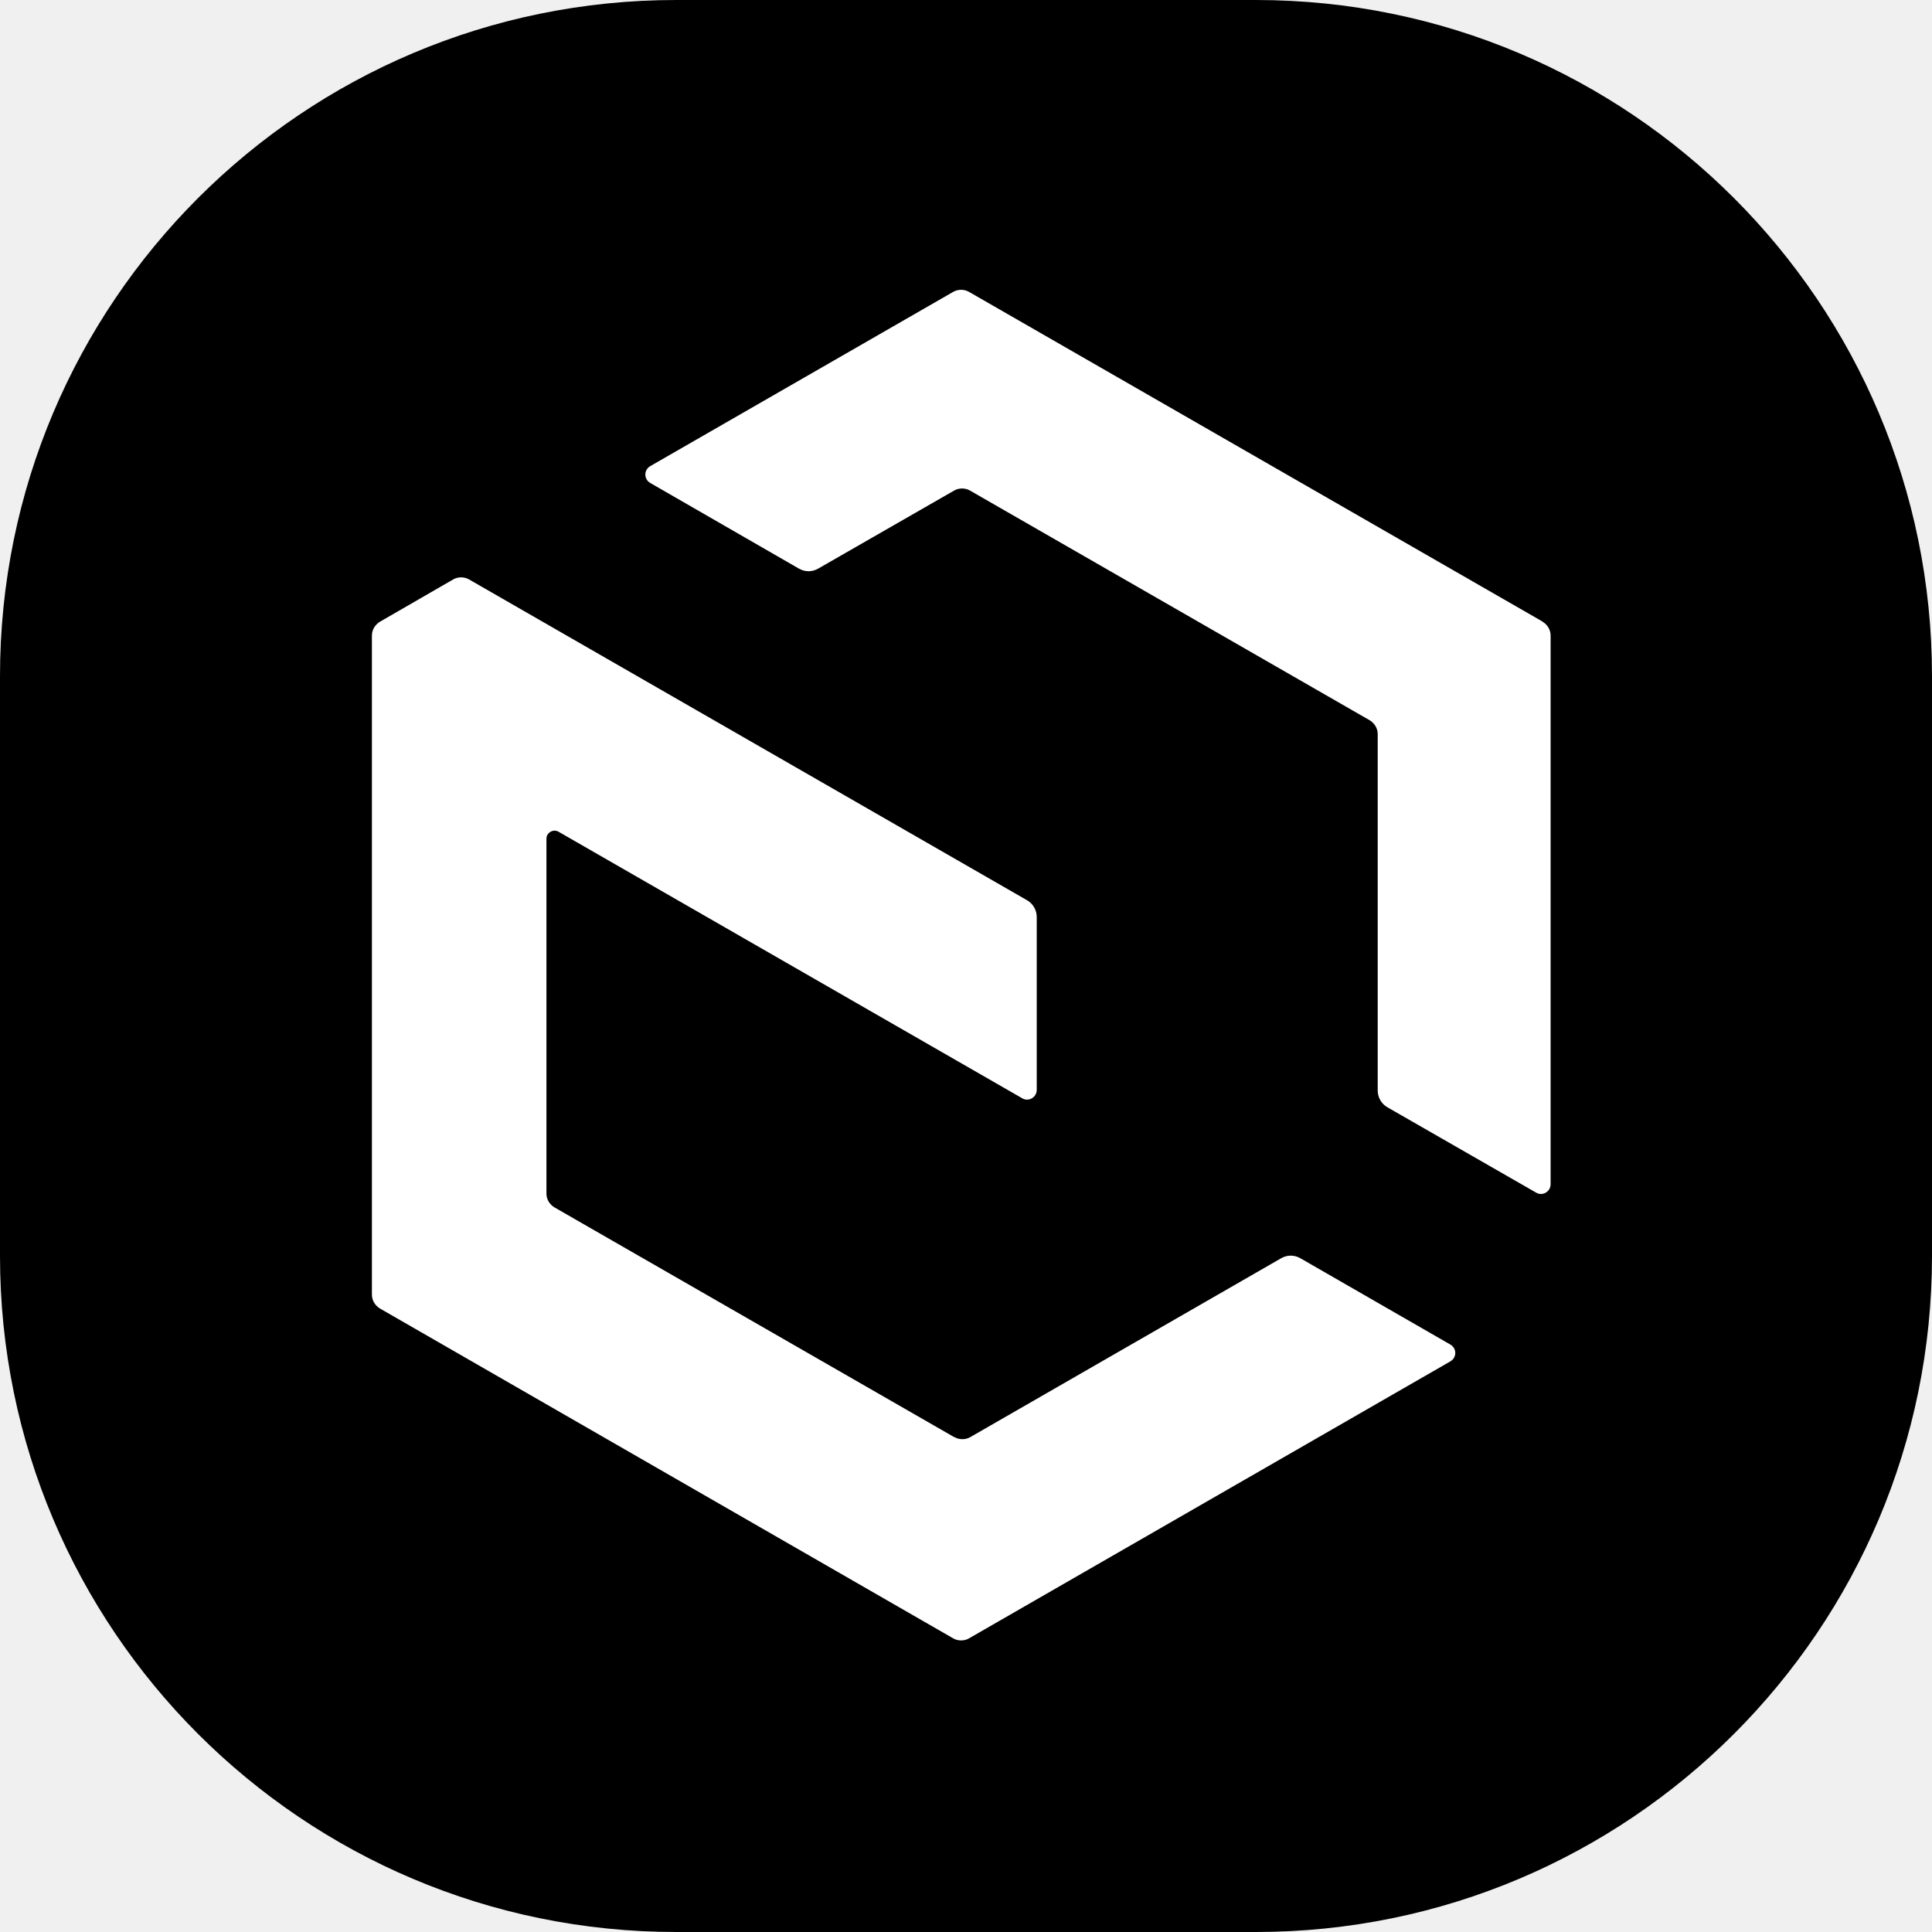
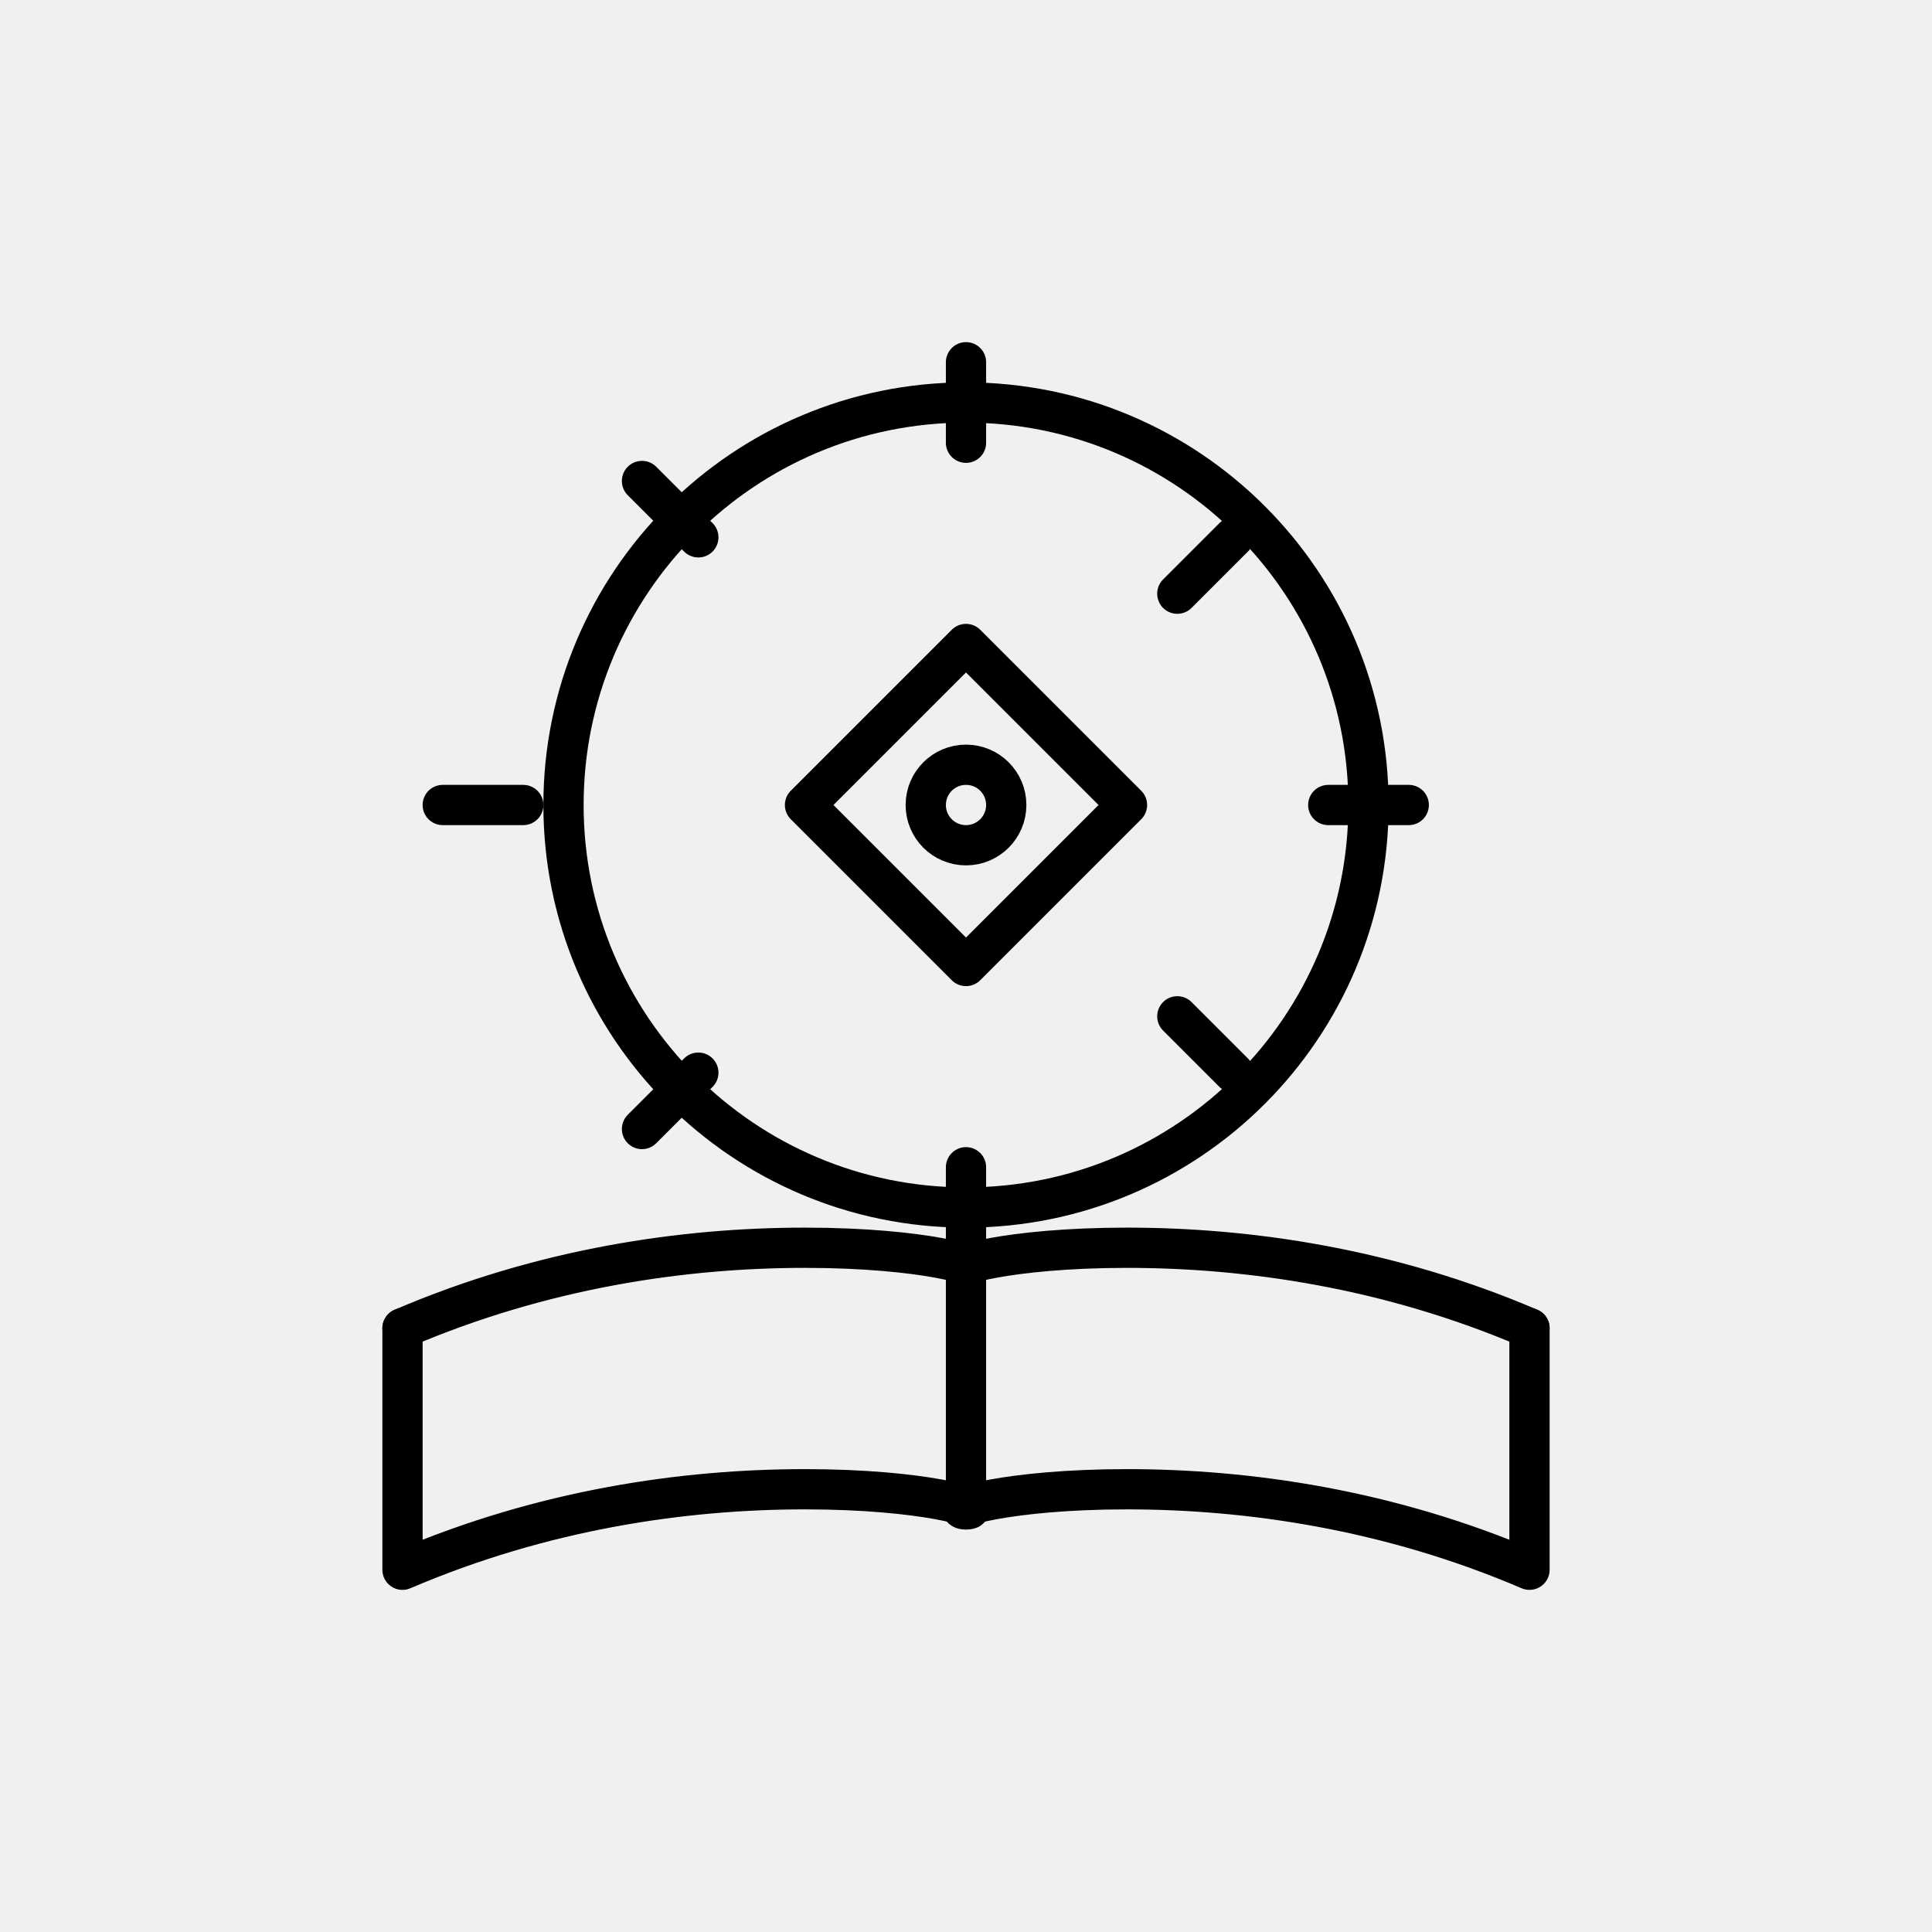
- <svg xmlns="http://www.w3.org/2000/svg" version="1.1" width="1000" height="1000">
-   <style>
-     #light-icon {
-       display: inline;
-     }
-     #dark-icon {
-       display: none;
-     }
- 
-     @media (prefers-color-scheme: dark) {
-       #light-icon {
-         display: none;
-       }
-       #dark-icon {
-         display: inline;
-       }
-     }
-   </style>
-   <g id="light-icon">
-     <svg version="1.1" width="1000" height="1000">
-       <g clip-path="url(#SvgjsClipPath1059)">
-         <rect width="1000" height="1000" fill="#000000" />
-         <g transform="matrix(5,0,0,5,192.5,150)">
-           <svg version="1.1" width="123" height="140">
-             <svg width="123" height="140" viewBox="0 0 123 140" fill="none">
-               <path d="M60.257 118.758L18.904 94.992C18.402 94.692 18.067 94.158 18.067 93.558V56.825C18.067 56.192 18.77 55.792 19.305 56.092L67.316 83.692C67.986 84.092 68.822 83.592 68.822 82.825V64.925C68.822 64.225 68.454 63.558 67.818 63.192L10.071 29.992C9.569 29.692 8.9 29.692 8.398 29.992L0.836 34.358C0.335 34.658 0 35.192 0 35.792V104.025C0 104.625 0.335 105.158 0.836 105.458L60.157 139.592C60.658 139.892 61.328 139.892 61.829 139.592L111.647 110.925C112.317 110.525 112.317 109.592 111.647 109.192L96.123 100.258C95.487 99.892 94.751 99.892 94.116 100.258L61.963 118.758C61.461 119.058 60.792 119.058 60.29 118.758H60.257Z" fill="white" />
-               <path d="M121.149 34.325L61.829 0.225C61.328 -0.075 60.658 -0.075 60.157 0.225L28.807 18.258C28.138 18.658 28.138 19.592 28.807 19.992L44.197 28.858C44.833 29.225 45.569 29.225 46.205 28.858L60.257 20.792C60.759 20.492 61.428 20.492 61.93 20.792L103.283 44.558C103.785 44.858 104.12 45.392 104.12 45.992V82.892C104.12 83.592 104.488 84.258 105.123 84.625L120.514 93.458C121.183 93.858 122.019 93.358 122.019 92.592V35.792C122.019 35.192 121.685 34.658 121.183 34.358L121.149 34.325Z" fill="white" />
-             </svg>
-           </svg>
-         </g>
-       </g>
-       <defs>
-         <clipPath id="SvgjsClipPath1059">
-           <rect width="1000" height="1000" x="0" y="0" rx="350" ry="350" />
-         </clipPath>
-       </defs>
-     </svg>
-   </g>
-   <g id="dark-icon">
-     <svg version="1.1" width="1000" height="1000">
-       <g clip-path="url(#SvgjsClipPath1060)">
-         <rect width="1000" height="1000" fill="#000000" />
-         <g transform="matrix(5,0,0,5,192.5,150)">
-           <svg version="1.1" width="123" height="140">
-             <svg width="123" height="140" viewBox="0 0 123 140" fill="none">
-               <path d="M60.257 118.758L18.904 94.992C18.402 94.692 18.067 94.158 18.067 93.558V56.825C18.067 56.192 18.77 55.792 19.305 56.092L67.316 83.692C67.986 84.092 68.822 83.592 68.822 82.825V64.925C68.822 64.225 68.454 63.558 67.818 63.192L10.071 29.992C9.569 29.692 8.9 29.692 8.398 29.992L0.836 34.358C0.335 34.658 0 35.192 0 35.792V104.025C0 104.625 0.335 105.158 0.836 105.458L60.157 139.592C60.658 139.892 61.328 139.892 61.829 139.592L111.647 110.925C112.317 110.525 112.317 109.592 111.647 109.192L96.123 100.258C95.487 99.892 94.751 99.892 94.116 100.258L61.963 118.758C61.461 119.058 60.792 119.058 60.29 118.758H60.257Z" fill="white" />
-               <path d="M121.149 34.325L61.829 0.225C61.328 -0.075 60.658 -0.075 60.157 0.225L28.807 18.258C28.138 18.658 28.138 19.592 28.807 19.992L44.197 28.858C44.833 29.225 45.569 29.225 46.205 28.858L60.257 20.792C60.759 20.492 61.428 20.492 61.93 20.792L103.283 44.558C103.785 44.858 104.12 45.392 104.12 45.992V82.892C104.12 83.592 104.488 84.258 105.123 84.625L120.514 93.458C121.183 93.858 122.019 93.358 122.019 92.592V35.792C122.019 35.192 121.685 34.658 121.183 34.358L121.149 34.325Z" fill="white" />
-             </svg>
-           </svg>
-         </g>
-       </g>
-       <defs>
-         <clipPath id="SvgjsClipPath1060">
-           <rect width="1000" height="1000" x="0" y="0" rx="350" ry="350" />
-         </clipPath>
-       </defs>
-     </svg>
+ <svg xmlns="http://www.w3.org/2000/svg" width="192" height="192" viewBox="0 0 96 96" role="img" aria-labelledby="title desc">
+   <g fill="none" stroke="currentColor" stroke-width="2" stroke-linecap="round" stroke-linejoin="round">
+     <circle cx="48" cy="40" r="20" />
+     <path d="M48 18v4M48 58v4M70 40h-4M26 40h-4" />
+     <path d="M61.3 26.7l-2.8 2.8M34.7 53.3l-2.8 2.8M61.3 53.3l-2.8-2.8M34.7 26.7l-2.8-2.8" />
+     <path d="M48 32l8 8-8 8-8-8 8-8z" />
+     <circle cx="48" cy="40" r="2" />
+     <path d="M20 66c7-3 14-4 20-4 6 0 9 1 8 1s2-1 8-1c6 0 13 1 20 4" />
+     <path d="M20 66v12c7-3 14-4 20-4 6 0 9 1 8 1s2-1 8-1c6 0 13 1 20 4V66" />
+     <path d="M48 63v12" />
  </g>
</svg>
